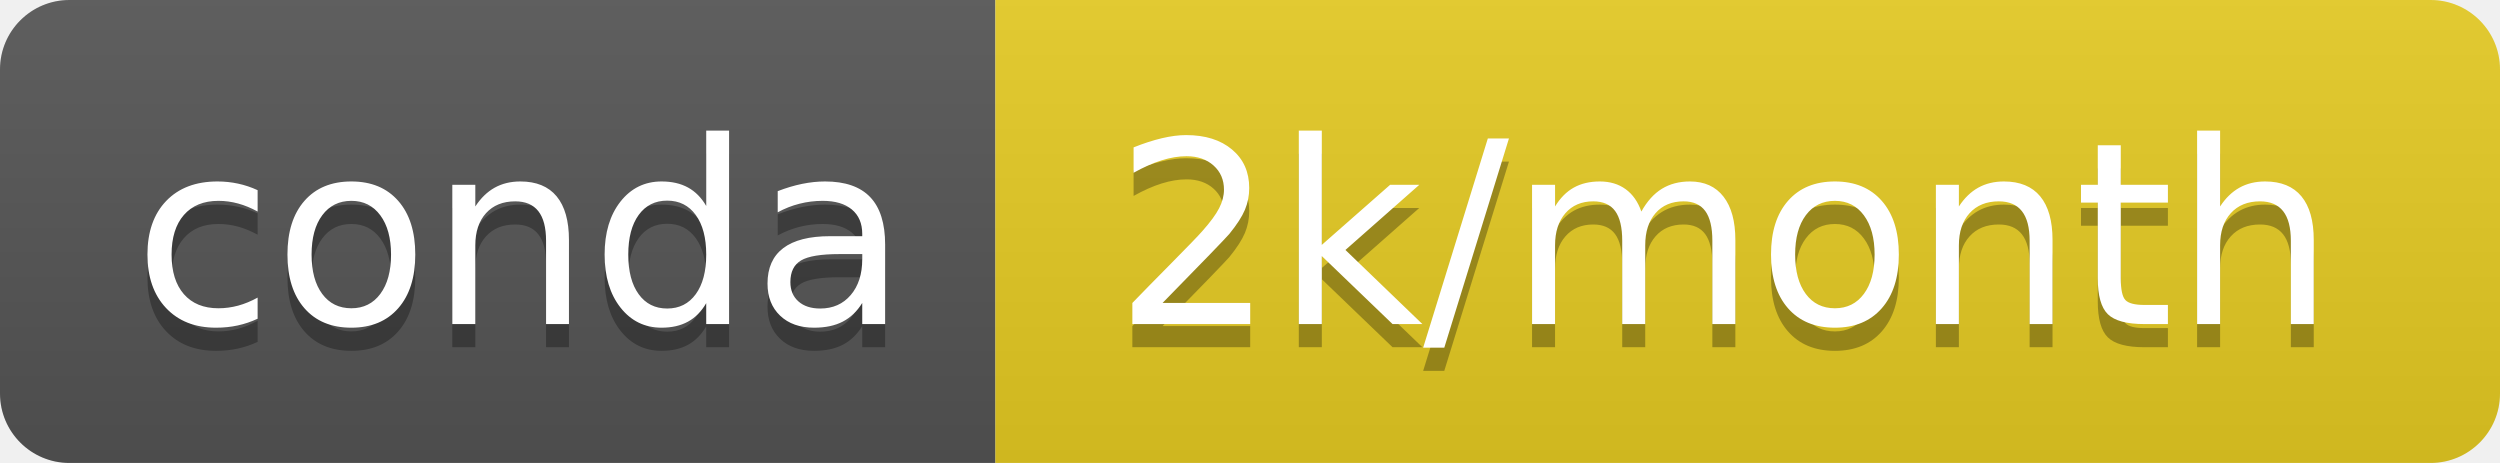
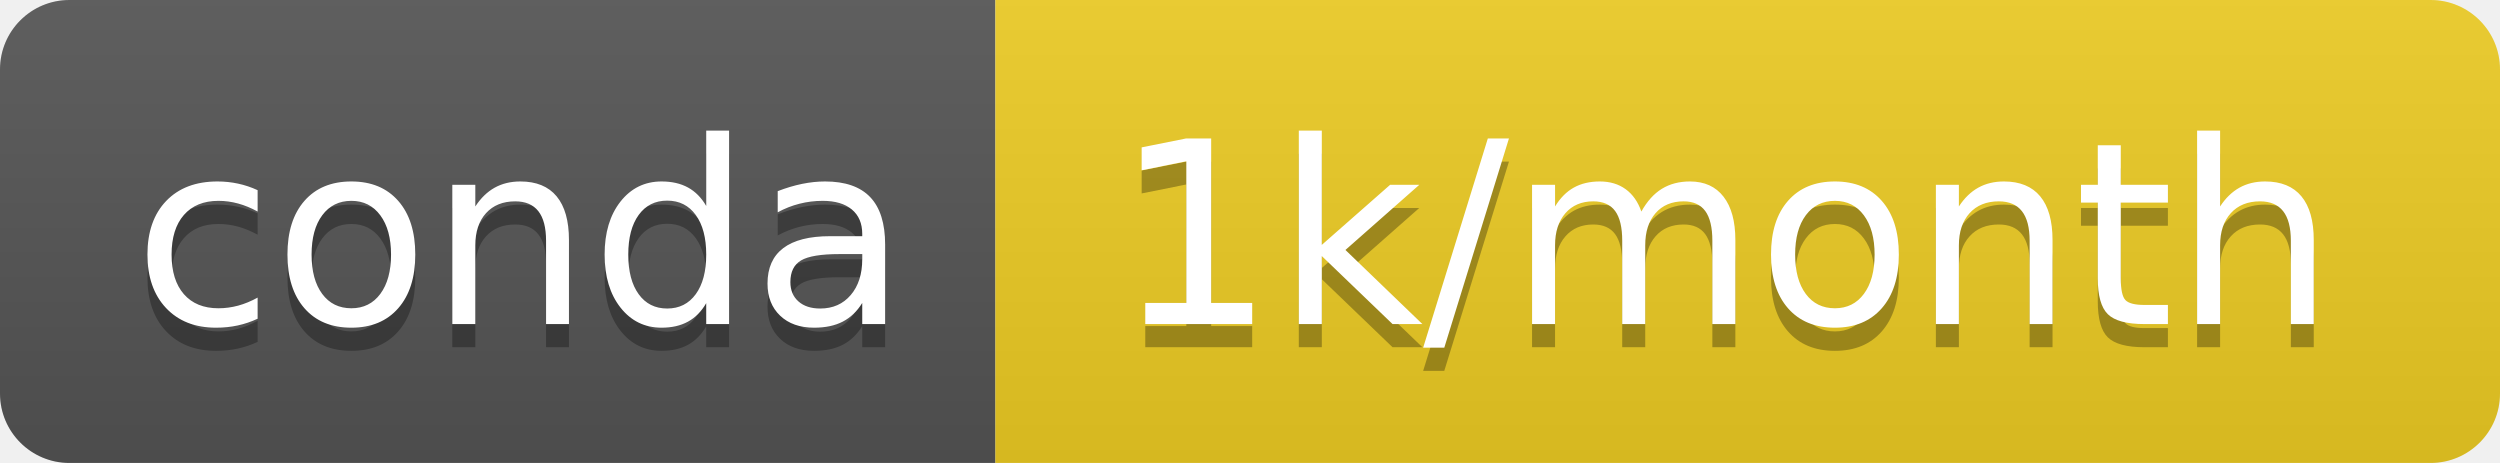
<svg xmlns="http://www.w3.org/2000/svg" width="108" height="20">
  <linearGradient id="b" x2="0" y2="100%">
    <stop offset="0" stop-color="#bbb" stop-opacity=".1" />
    <stop offset="1" stop-opacity=".1" />
  </linearGradient>
  <clipPath id="a">
    <rect width="108" height="20" rx="3" fill="#fff" />
  </clipPath>
  <g clip-path="url(#a)">
    <path fill="#555" d="M0 0h43v20H0z" />
-     <path fill="#e6cc23" d="M43 0h65v20H43z" />
+     <path fill="#eecd24" d="M43 0h65v20H43z" />
    <path fill="url(#b)" d="M0 0h108v20H0z" />
  </g>
  <g fill="#fff" text-anchor="middle" font-family="DejaVu Sans,Verdana,Geneva,sans-serif" font-size="110">
    <text x="225" y="150" fill="#010101" fill-opacity=".3" transform="scale(.1)" textLength="330">conda</text>
    <text x="225" y="140" transform="scale(.1)" textLength="330">conda</text>
-     <text x="745" y="150" fill="#010101" fill-opacity=".3" transform="scale(.1)" textLength="550">2k/month</text>
-     <text x="745" y="140" transform="scale(.1)" textLength="550">2k/month</text>
+     <text x="745" y="150" fill="#010101" fill-opacity=".3" transform="scale(.1)" textLength="550">1k/month</text>
+     <text x="745" y="140" transform="scale(.1)" textLength="550">1k/month</text>
  </g>
</svg>
